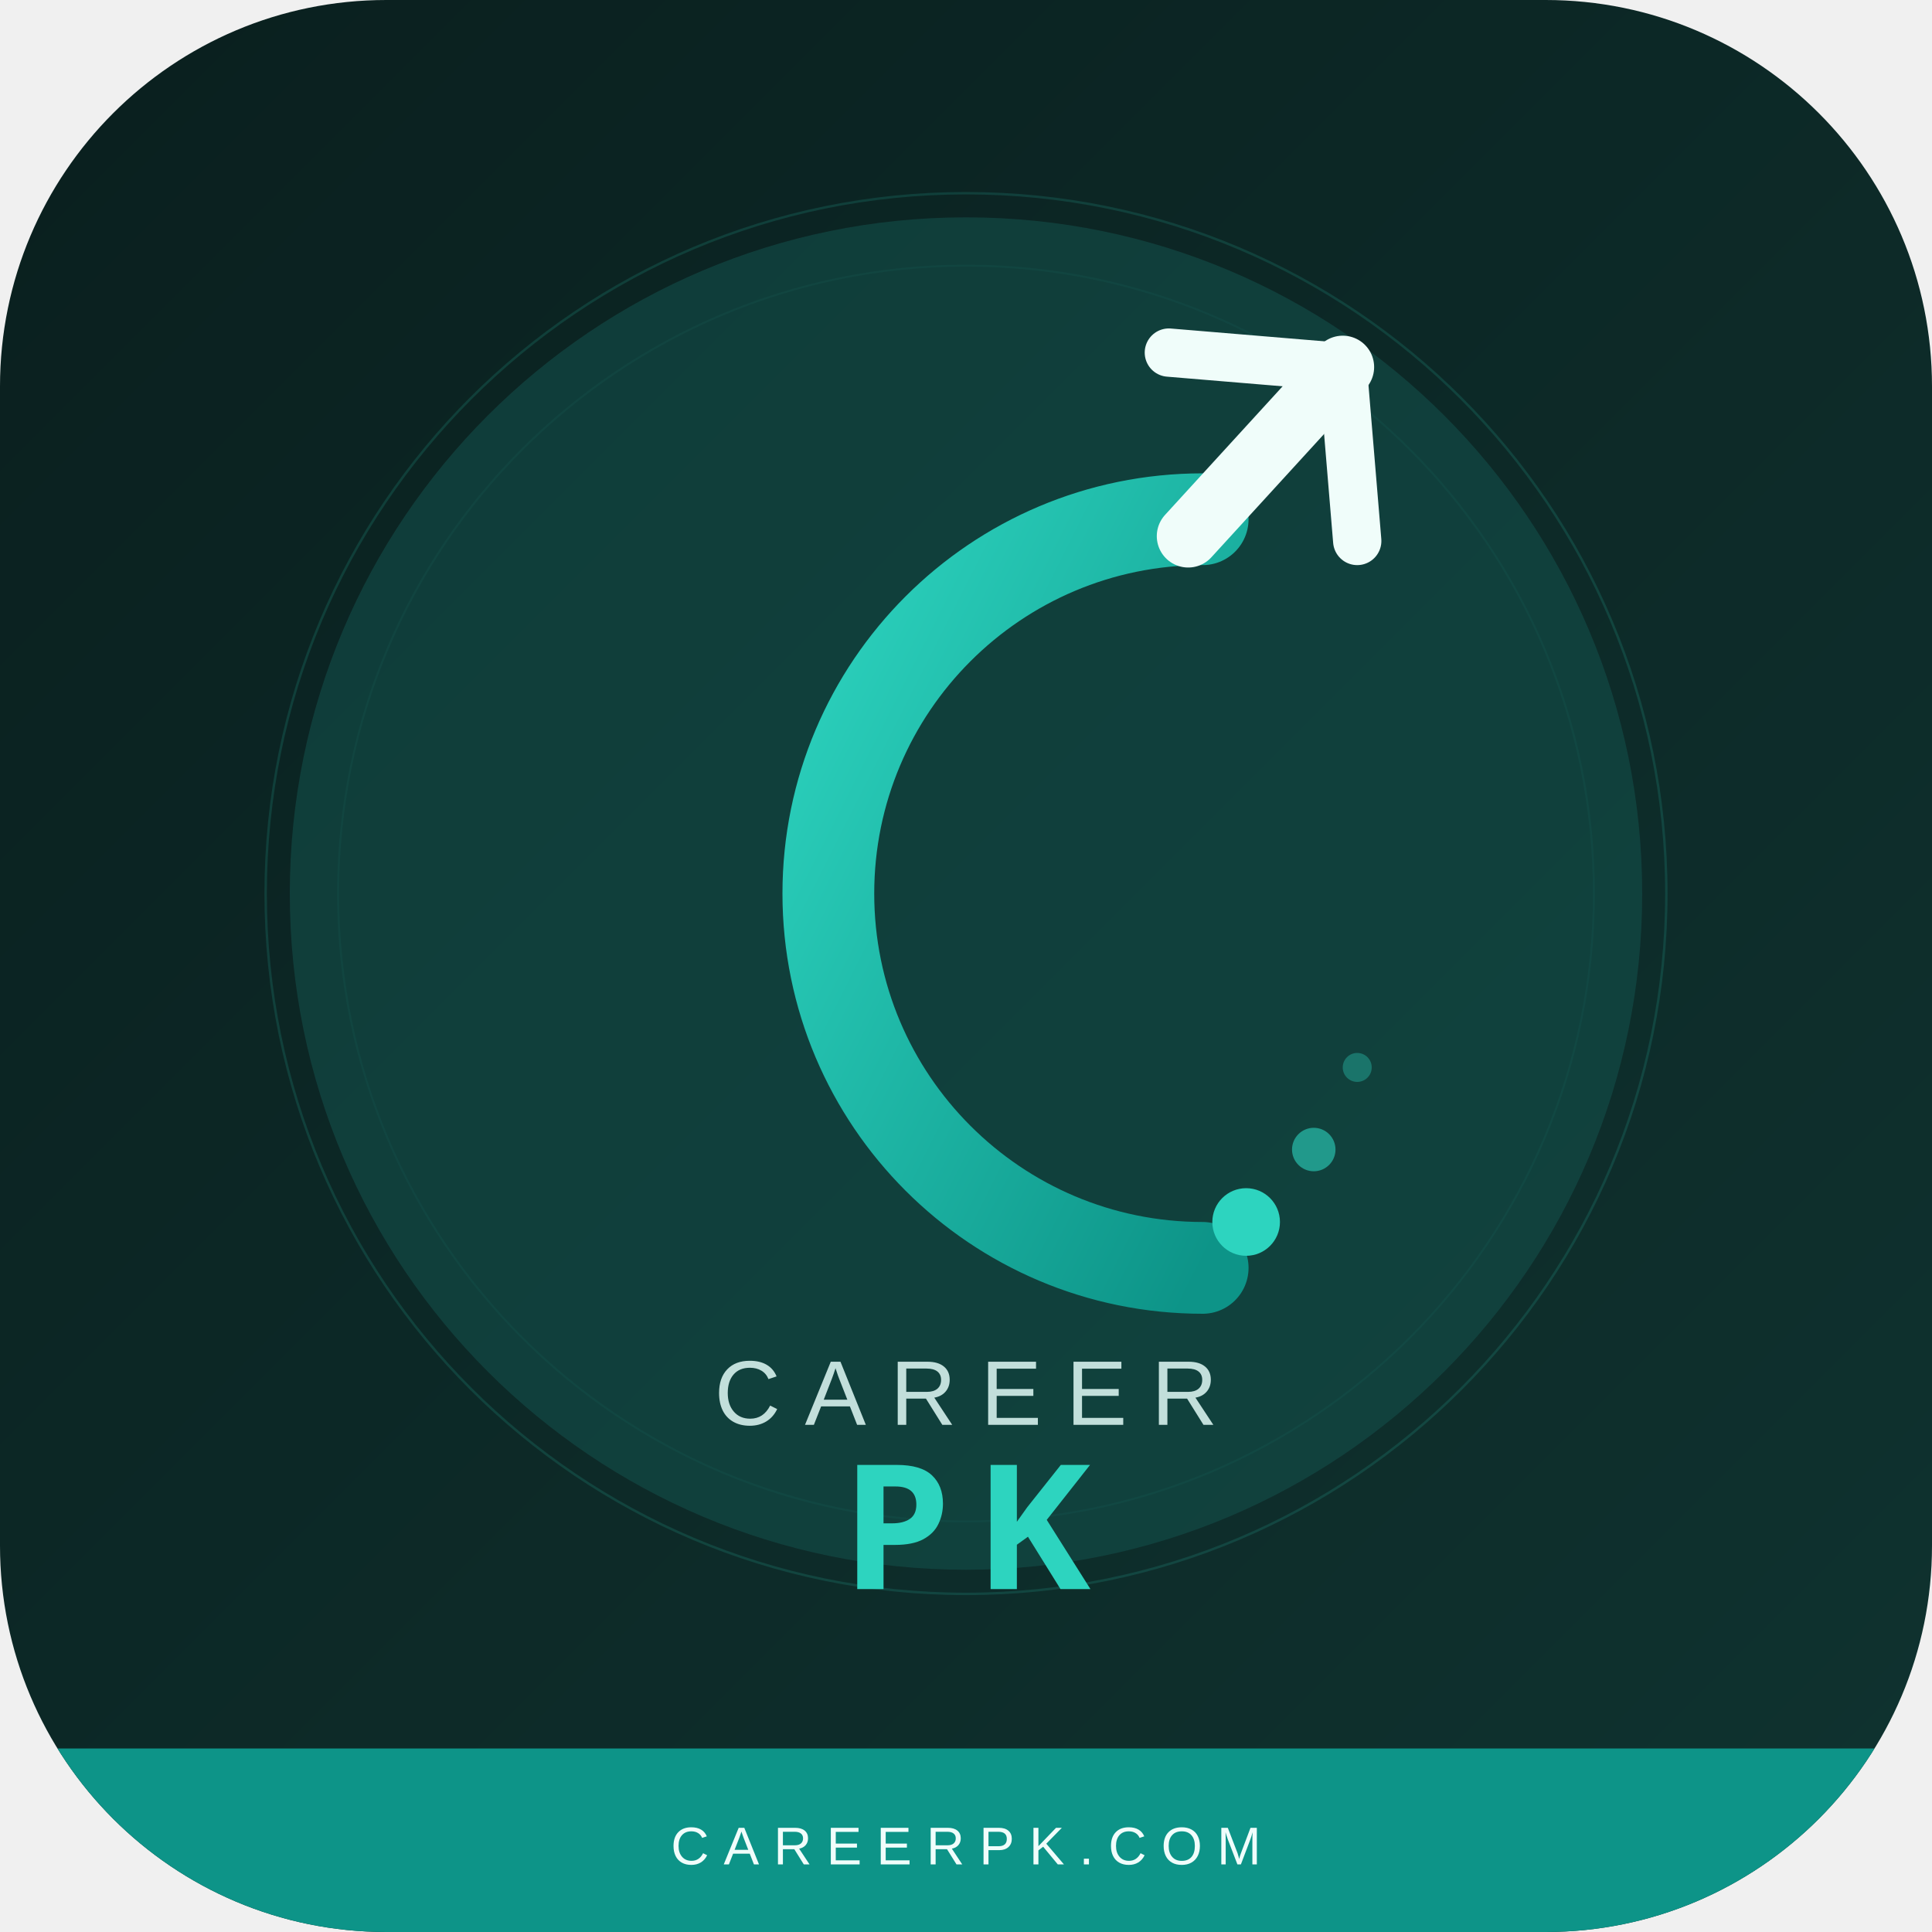
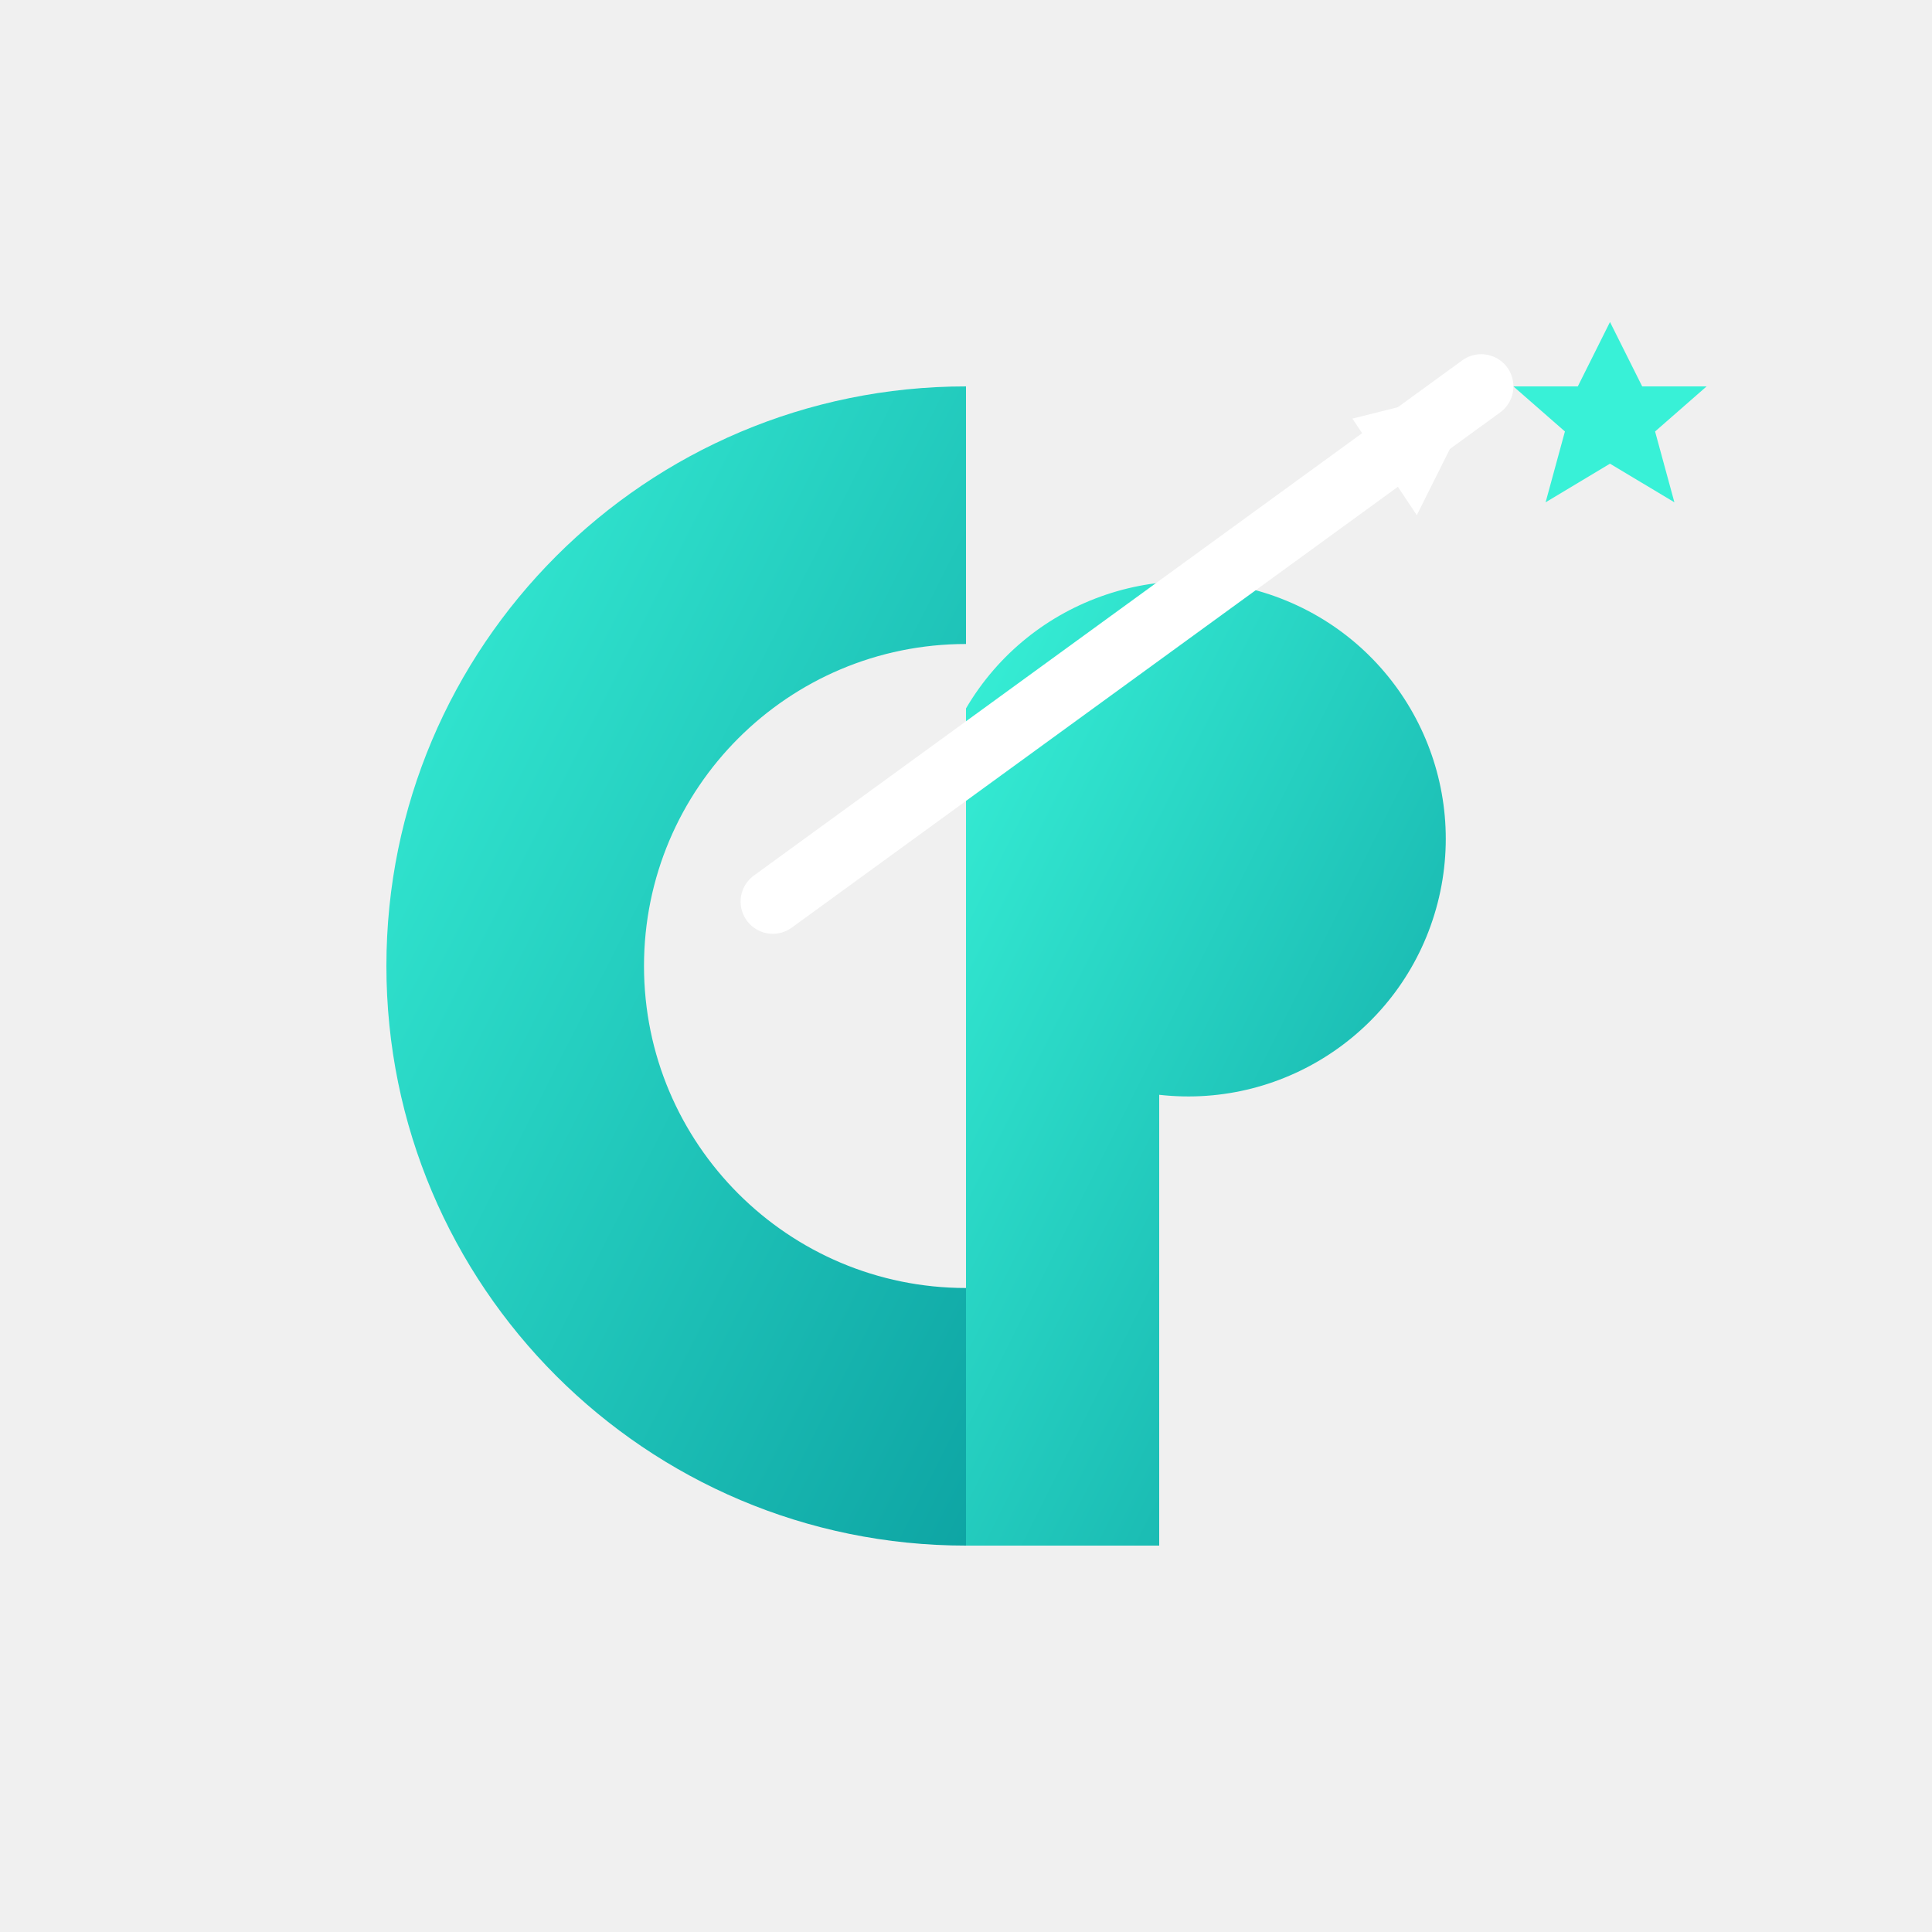
- <svg xmlns="http://www.w3.org/2000/svg" viewBox="0 0 800 800" width="800" height="800">
+ <svg xmlns="http://www.w3.org/2000/svg" width="300" height="300" viewBox="0 0 300 300">
  <defs>
-     <linearGradient id="bgDP" x1="0%" y1="0%" x2="100%" y2="100%">
-       <stop offset="0%" style="stop-color:#0a1f1e" />
-       <stop offset="100%" style="stop-color:#0f3330" />
+     <linearGradient id="cpGradient" x1="0%" y1="0%" x2="100%" y2="100%">
+       <stop offset="0%" stop-color="#38f1d7" />
+       <stop offset="100%" stop-color="#0ea5a4" />
    </linearGradient>
-     <linearGradient id="cDP" x1="0%" y1="0%" x2="100%" y2="100%">
-       <stop offset="0%" style="stop-color:#2dd4bf" />
-       <stop offset="100%" style="stop-color:#0d9488" />
-     </linearGradient>
-     <clipPath id="roundClip">
-       <rect width="800" height="800" rx="160" />
-     </clipPath>
  </defs>
-   <rect width="800" height="800" rx="160" fill="url(#bgDP)" />
-   <circle cx="400" cy="370" r="290" fill="none" stroke="#2dd4bf" stroke-width="1" opacity="0.15" />
-   <circle cx="400" cy="370" r="260" fill="none" stroke="#2dd4bf" stroke-width="0.8" opacity="0.1" />
-   <circle cx="400" cy="370" r="280" fill="#134e4a" opacity="0.6" />
-   <path d="M498,215 A155,155 0 1,0 498,525" fill="none" stroke="url(#cDP)" stroke-width="38" stroke-linecap="round" />
-   <line x1="492" y1="222" x2="556" y2="152" stroke="#f0fdfa" stroke-width="26" stroke-linecap="round" />
-   <line x1="556" y1="152" x2="484" y2="146" stroke="#f0fdfa" stroke-width="20" stroke-linecap="round" />
-   <line x1="556" y1="152" x2="562" y2="224" stroke="#f0fdfa" stroke-width="20" stroke-linecap="round" />
-   <circle cx="516" cy="506" r="14" fill="#2dd4bf" />
-   <circle cx="544" cy="476" r="9" fill="#2dd4bf" opacity="0.6" />
-   <circle cx="562" cy="442" r="6" fill="#2dd4bf" opacity="0.35" />
-   <text x="400" y="590" font-family="Arial, sans-serif" font-size="38" font-weight="400" fill="#e2faf7" letter-spacing="10" text-anchor="middle" opacity="0.85">CAREER</text>
-   <text x="400" y="658" font-family="Arial Black, sans-serif" font-size="72" font-weight="900" fill="#2dd4bf" letter-spacing="10" text-anchor="middle">PK</text>
-   <rect x="0" y="724" width="800" height="76" fill="#0d9488" clip-path="url(#roundClip)" />
-   <text x="400" y="772" font-family="Arial, sans-serif" font-size="22" font-weight="500" fill="#f0fdfb" letter-spacing="6" text-anchor="middle">CAREERPK.COM</text>
+   <path d="     M150 60     A90 90 0 1 0 150 240     L150 200     A50 50 0 1 1 150 100     Z   " fill="url(#cpGradient)" />
+   <path d="     M150 110     L150 240     L180 240     L180 170     A40 40 0 1 0 150 110     Z   " fill="url(#cpGradient)" />
+   <line x1="120" y1="140" x2="230" y2="60" stroke="#ffffff" stroke-width="10" stroke-linecap="round" />
+   <polygon points="230,60 210,65 220,80" fill="#ffffff" />
+   <polygon points="250,50 255,60 265,60 257,67 260,78 250,72 240,78 243,67 235,60 245,60" fill="#38f1d7" />
</svg>
